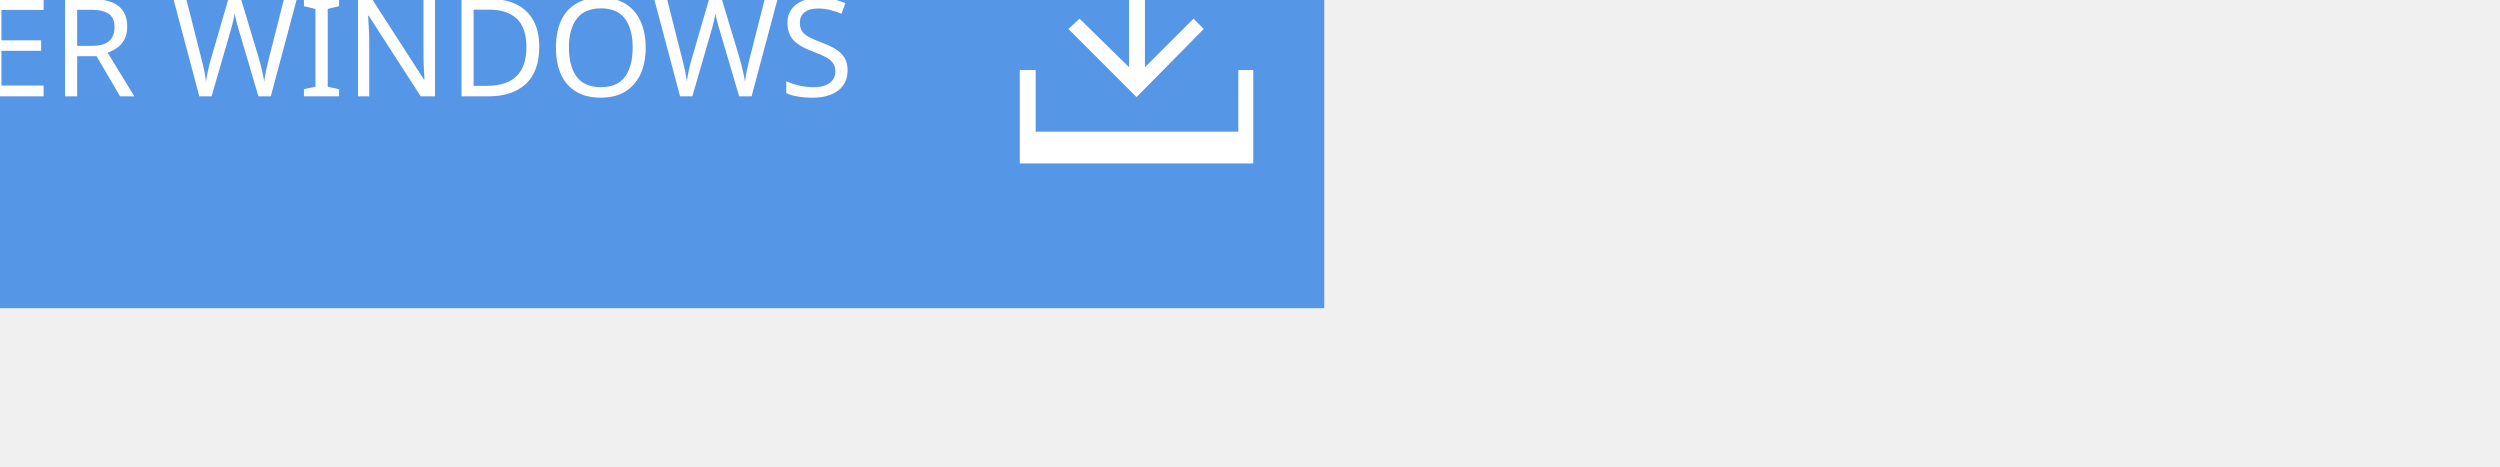
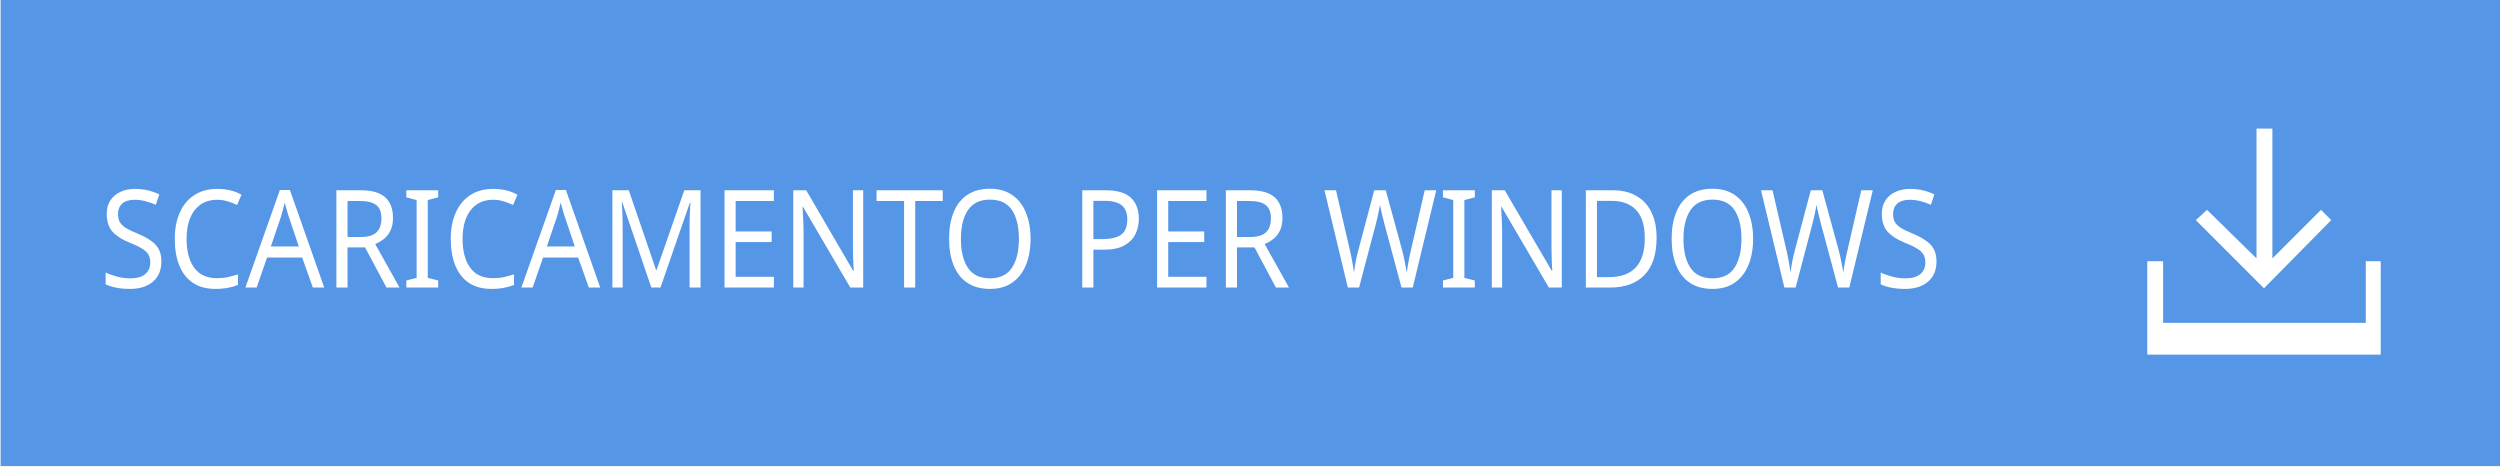
<svg xmlns="http://www.w3.org/2000/svg" version="1.1" id="Layer_1" x="0px" y="0px" width="267.7px" height="50px" viewBox="0 0 267.7 50" enable-background="new 0 0 267.7 50" xml:space="preserve">
-   <rect x="-125.9" y="-17" fill="#5596E6" width="267.699" height="50" />
-   <text transform="matrix(1 0 0 1 -125.8931 10.3164)" fill="#FFFFFF" font-family="'ArialMT'" font-size="14.583">SCARICAMENTO PER WINDOWS</text>
-   <g>
-     <polygon fill="#FFFFFF" points="128.9,3.1 127.8,2 122.6,7.2 122.6,-6.7 120.9,-6.7 120.9,7.2 115.6,2 114.4,3.1 121.7,10.4  " />
-     <polygon fill="#FFFFFF" points="132.6,7.5 132.6,14.1 110.9,14.1 110.9,7.5 109.2,7.5 109.2,14.1 109.2,17.5 110.9,17.5    132.6,17.5 134.2,17.5 134.2,14.1 134.2,7.5  " />
+   <defs id="defs15" />
+   <rect x="0.076" y="-0.104" width="267.699" height="50" id="rect3" style="fill:#5596e6" />
+   <text font-size="14.583" id="text5" x="11.168" y="29.336" style="font-size:13.896px;fill:#ffffff;font-family:ArialMT" transform="scale(0.952838,1.049496)">SCARICAMENTO PER WINDOWS</text>
+   <g id="g7" transform="translate(120.7275,20.47118)">
+     <polygon points="122.6,7.2 122.6,-6.7 120.9,-6.7 120.9,7.2 115.6,2 114.4,3.1 121.7,10.4 128.9,3.1 127.8,2 " id="polygon9" style="fill:#ffffff" />
+     <polygon points="110.9,14.1 110.9,7.5 109.2,7.5 109.2,14.1 109.2,17.5 110.9,17.5 132.6,17.5 134.2,17.5 134.2,14.1 134.2,7.5 132.6,7.5 132.6,14.1 " id="polygon11" style="fill:#ffffff" />
  </g>
</svg>
